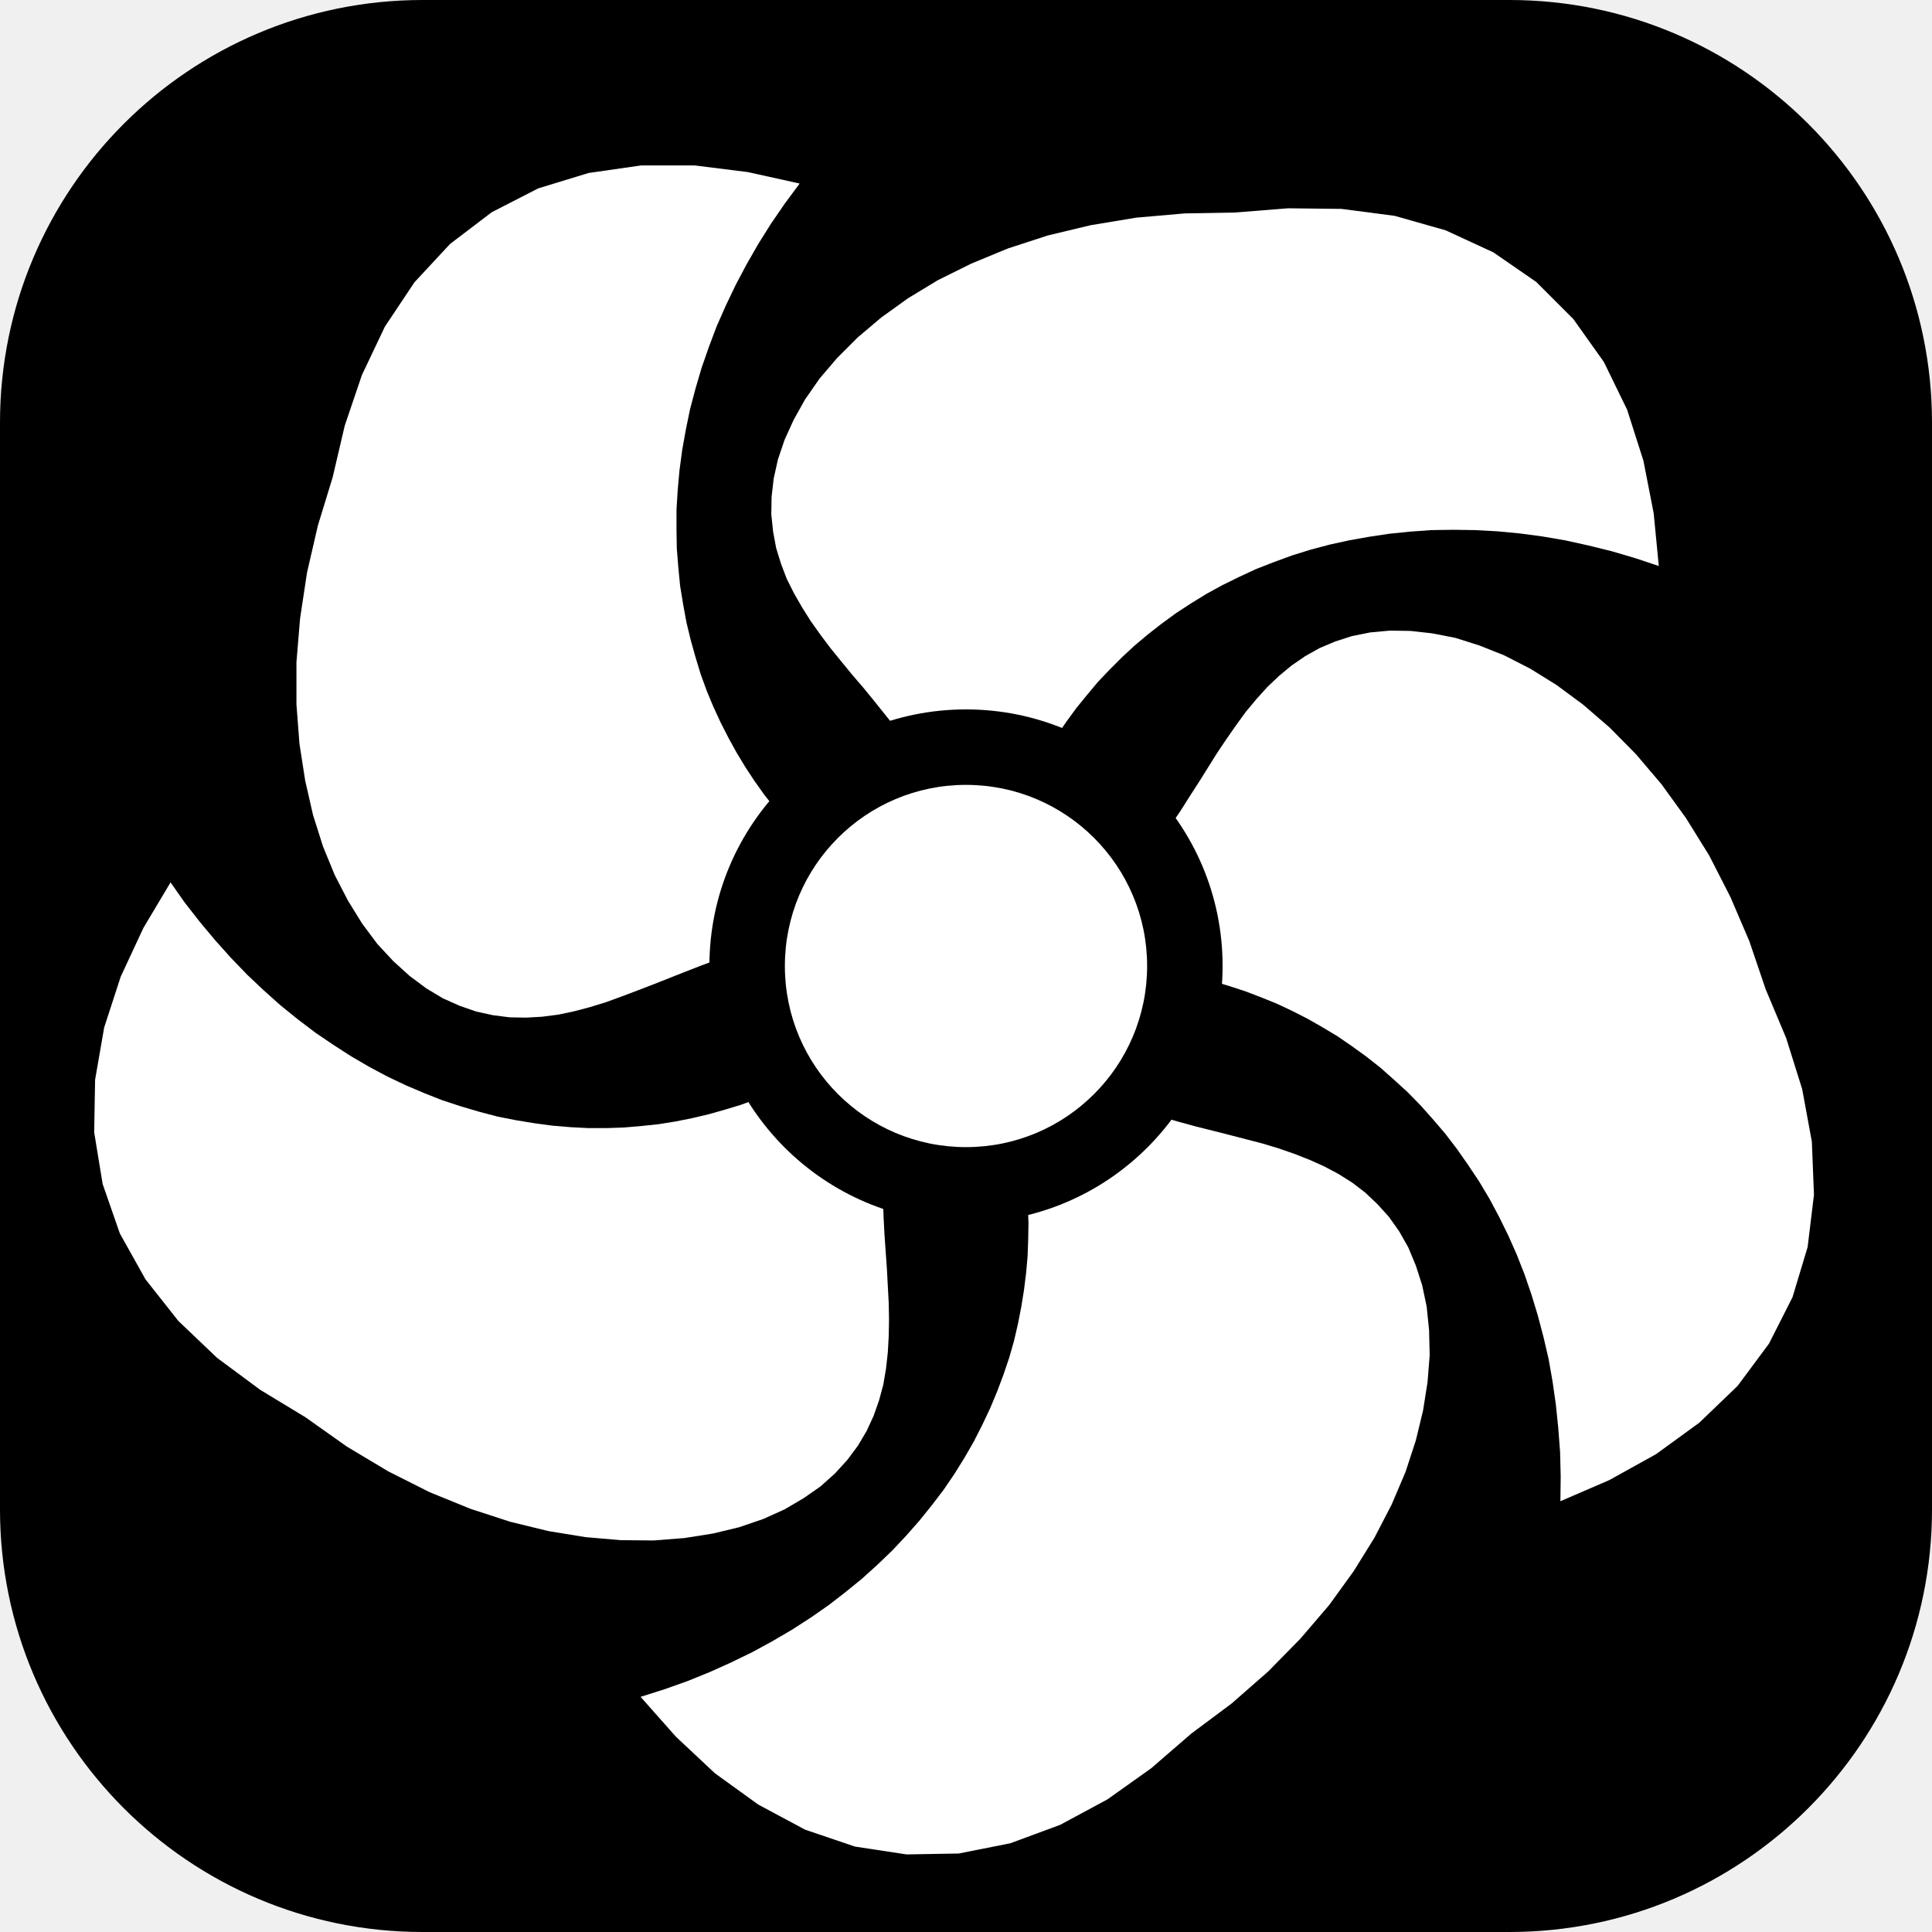
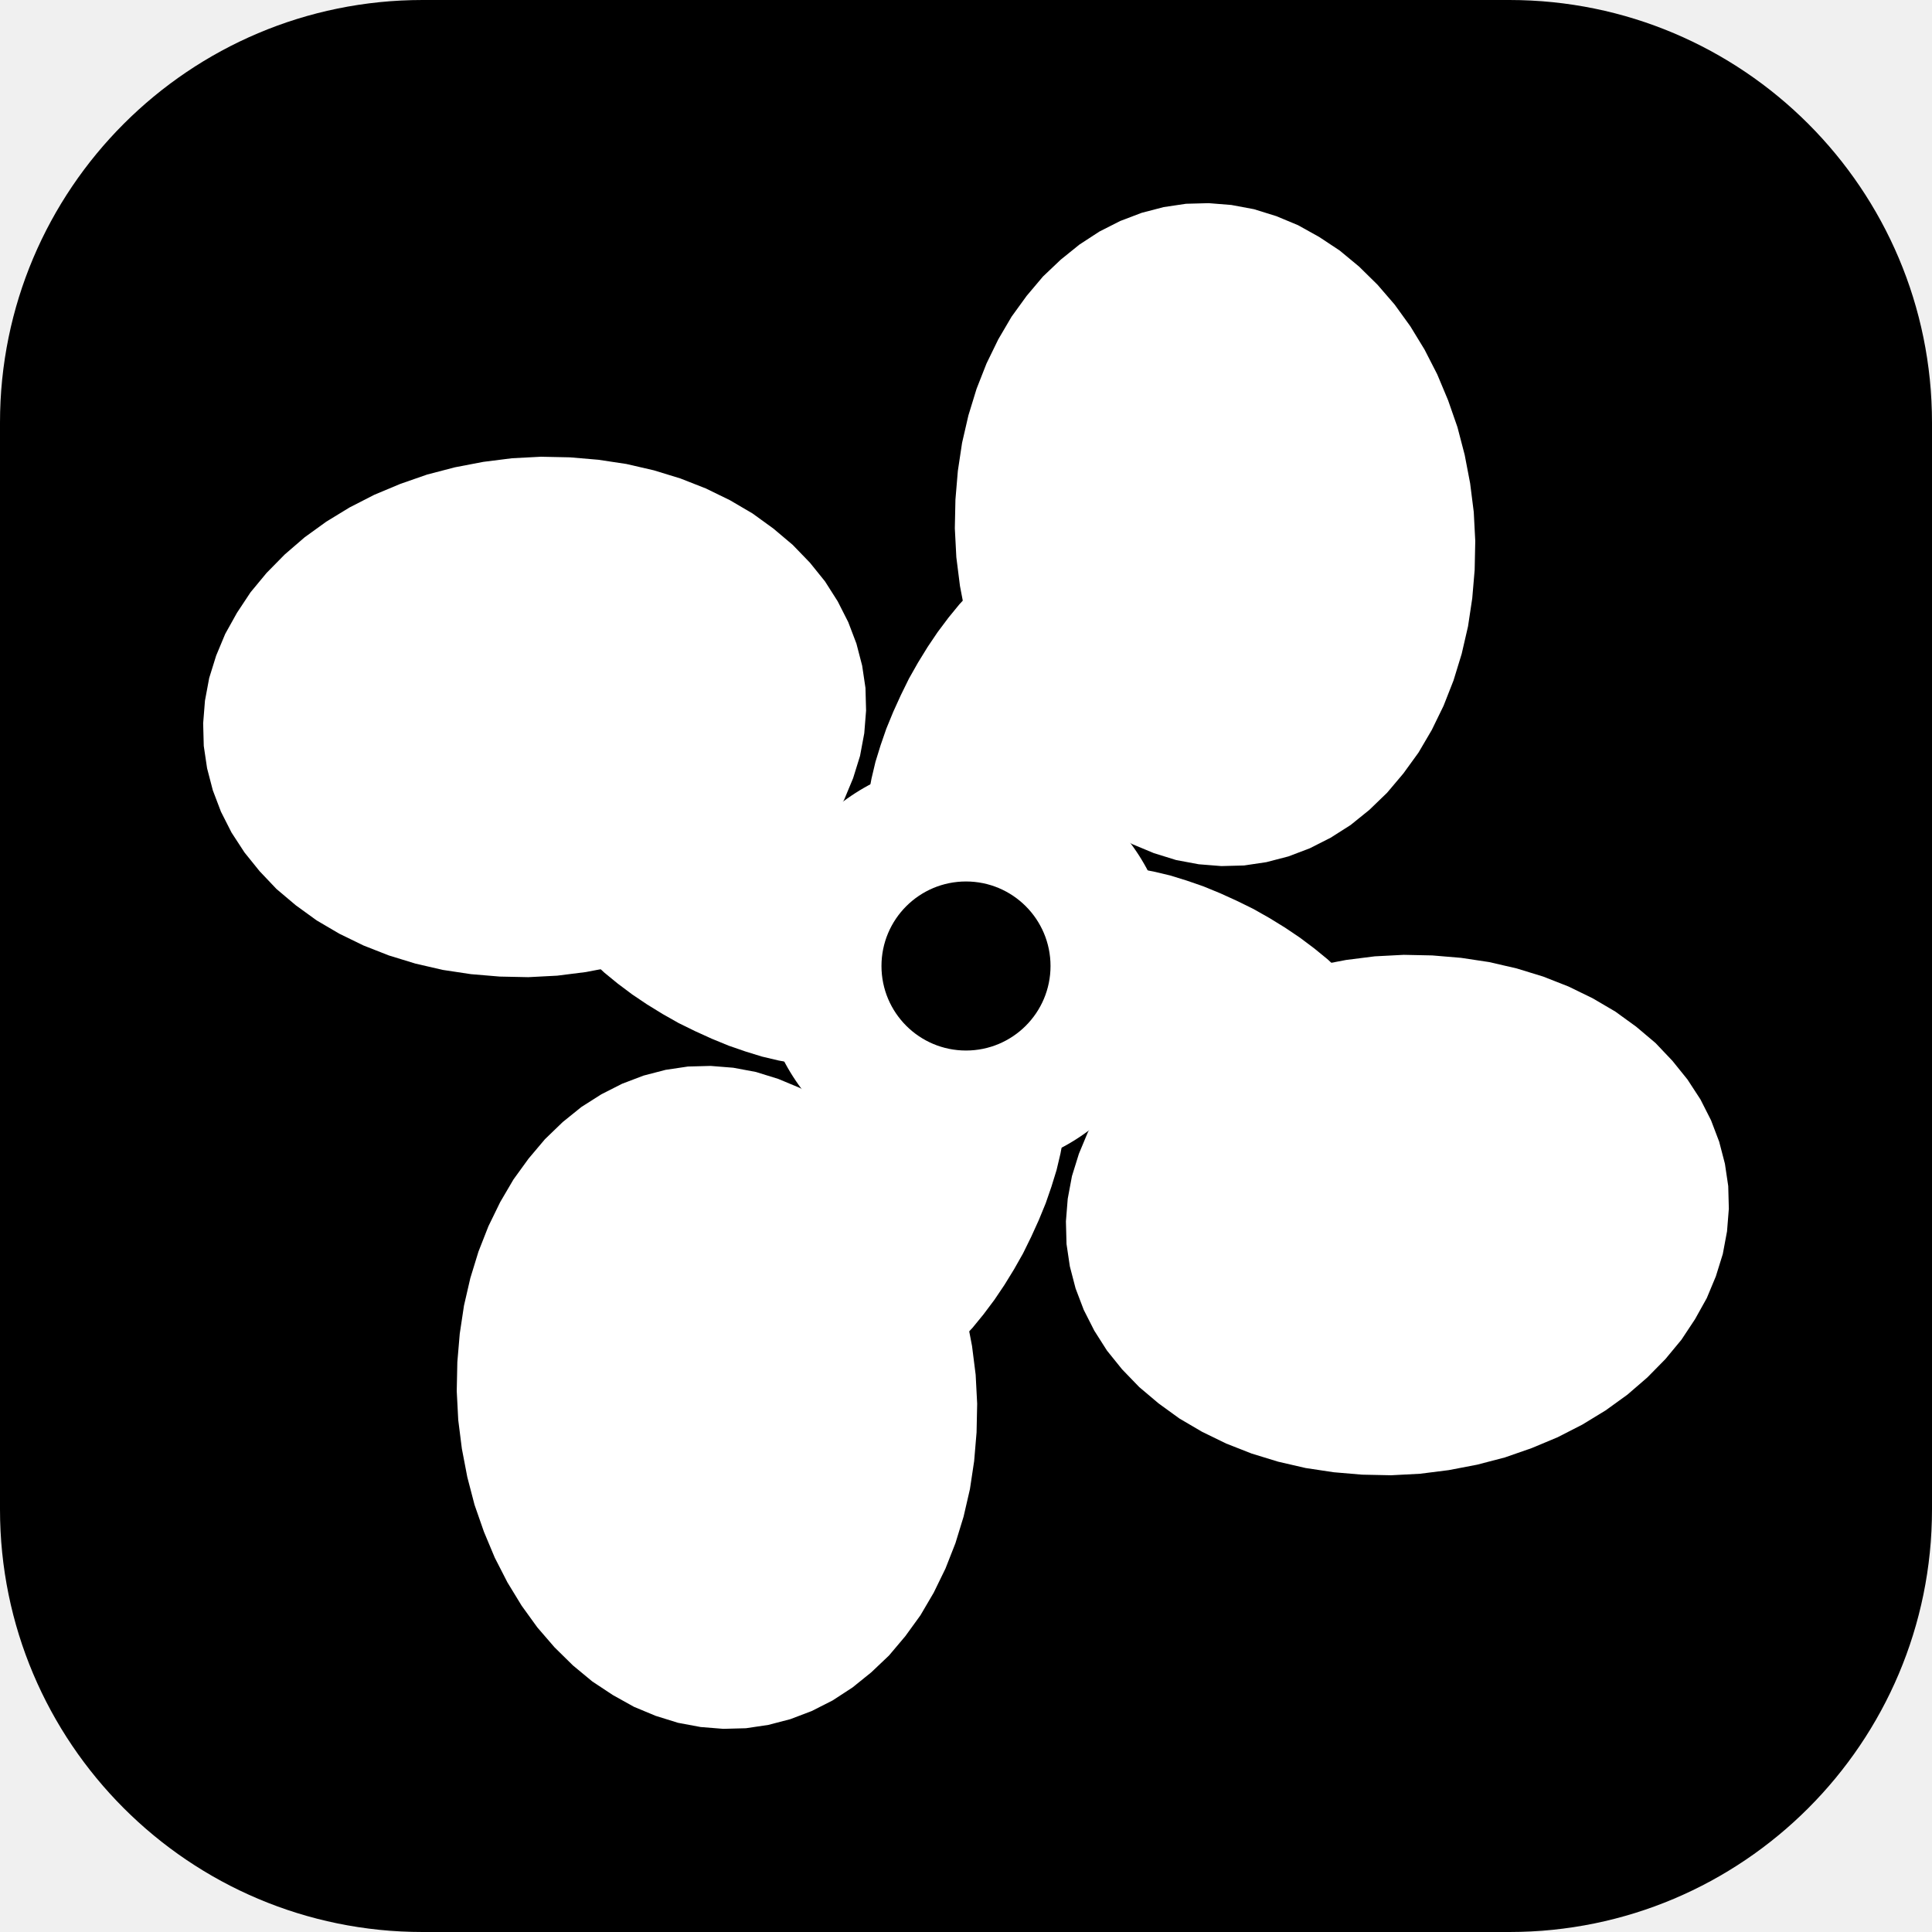
<svg xmlns="http://www.w3.org/2000/svg" width="64" height="64" viewBox="0 0 64 64">
  <rect width="64" height="64" rx="14" fill="#000000" />
  <g fill="#ffffff">
-     <path d="M37.00 32.00 L37.54 32.03 L38.07 32.09 L38.61 32.17 L39.15 32.26 L39.68 32.38 L40.21 32.51 L40.74 32.67 L41.26 32.84 L41.78 33.04 L42.30 33.25 L42.81 33.49 L43.32 33.75 L43.81 34.03 L44.31 34.33 L44.79 34.66 L45.26 35.00 L45.73 35.37 L46.18 35.77 L46.63 36.18 L47.06 36.62 L47.47 37.08 L47.88 37.56 L48.27 38.07 L48.64 38.60 L49.00 39.14 L49.34 39.71 L49.66 40.31 L49.96 40.92 L50.24 41.55 L50.50 42.21 L50.73 42.88 L50.94 43.57 L51.13 44.29 L51.30 45.02 L51.43 45.76 L51.54 46.53 L51.62 47.31 L51.68 48.10 L51.70 48.91 L51.69 49.73 L53.31 49.03 L54.86 48.17 L56.29 47.13 L57.56 45.91 L58.60 44.51 L59.38 42.97 L59.88 41.31 L60.09 39.58 L60.02 37.82 L59.70 36.08 L59.17 34.39 L58.49 32.77 L57.95 31.18 L57.32 29.71 L56.62 28.34 L55.85 27.10 L55.04 25.98 L54.19 24.98 L53.32 24.10 L52.44 23.34 L51.56 22.69 L50.69 22.15 L49.83 21.71 L49.00 21.38 L48.21 21.13 L47.44 20.98 L46.72 20.90 L46.04 20.89 L45.39 20.95 L44.79 21.07 L44.23 21.25 L43.71 21.47 L43.23 21.74 L42.78 22.05 L42.37 22.39 L41.98 22.76 L41.62 23.16 L41.27 23.58 L40.95 24.02 L40.63 24.48 L40.32 24.94 L40.02 25.42 L39.72 25.90 L39.41 26.38 L39.10 26.87 L38.78 27.34 L38.45 27.82 L38.10 28.28 L37.74 28.72 L37.37 29.15 L36.97 29.57 L36.57 29.97 Z" />
-     <path d="M33.55 36.76 L33.68 37.28 L33.79 37.81 L33.88 38.34 L33.96 38.88 L34.01 39.42 L34.05 39.97 L34.07 40.52 L34.06 41.07 L34.04 41.62 L33.99 42.18 L33.92 42.74 L33.83 43.30 L33.72 43.86 L33.59 44.42 L33.43 44.98 L33.24 45.54 L33.03 46.10 L32.80 46.65 L32.54 47.20 L32.26 47.75 L31.95 48.29 L31.62 48.82 L31.26 49.35 L30.87 49.86 L30.46 50.37 L30.02 50.87 L29.56 51.36 L29.07 51.83 L28.55 52.30 L28.01 52.74 L27.44 53.18 L26.85 53.59 L26.23 53.99 L25.58 54.37 L24.92 54.73 L24.22 55.07 L23.51 55.39 L22.77 55.69 L22.01 55.96 L21.22 56.21 L22.39 57.53 L23.68 58.74 L25.12 59.78 L26.67 60.61 L28.32 61.17 L30.03 61.43 L31.76 61.40 L33.47 61.06 L35.12 60.45 L36.68 59.61 L38.13 58.58 L39.46 57.43 L40.80 56.43 L42.01 55.37 L43.08 54.28 L44.03 53.17 L44.84 52.05 L45.53 50.94 L46.10 49.84 L46.56 48.76 L46.90 47.72 L47.14 46.73 L47.29 45.78 L47.36 44.89 L47.34 44.06 L47.26 43.28 L47.11 42.57 L46.90 41.92 L46.65 41.32 L46.35 40.79 L46.01 40.31 L45.63 39.89 L45.23 39.51 L44.80 39.18 L44.34 38.89 L43.87 38.64 L43.38 38.42 L42.87 38.22 L42.35 38.04 L41.82 37.88 L41.28 37.74 L40.74 37.60 L40.19 37.46 L39.63 37.32 L39.08 37.17 L38.52 37.01 L37.97 36.84 L37.43 36.65 L36.89 36.45 L36.37 36.22 L35.85 35.98 L35.35 35.72 Z" />
-     <path d="M27.95 34.94 L27.50 35.23 L27.03 35.50 L26.55 35.75 L26.07 35.99 L25.57 36.21 L25.06 36.41 L24.54 36.60 L24.01 36.76 L23.48 36.91 L22.93 37.04 L22.38 37.15 L21.82 37.24 L21.25 37.30 L20.67 37.35 L20.09 37.37 L19.50 37.37 L18.91 37.34 L18.31 37.29 L17.71 37.21 L17.10 37.11 L16.49 36.99 L15.88 36.83 L15.27 36.65 L14.66 36.45 L14.05 36.21 L13.44 35.95 L12.83 35.66 L12.23 35.34 L11.63 34.99 L11.04 34.61 L10.45 34.21 L9.87 33.77 L9.30 33.31 L8.74 32.81 L8.19 32.29 L7.65 31.73 L7.13 31.15 L6.62 30.54 L6.12 29.90 L5.65 29.23 L4.75 30.74 L4.00 32.35 L3.45 34.04 L3.15 35.77 L3.12 37.51 L3.40 39.22 L3.97 40.86 L4.82 42.38 L5.91 43.76 L7.19 44.98 L8.62 46.04 L10.12 46.95 L11.49 47.92 L12.86 48.74 L14.23 49.43 L15.58 49.98 L16.90 50.41 L18.17 50.72 L19.40 50.92 L20.56 51.02 L21.65 51.03 L22.67 50.95 L23.62 50.80 L24.49 50.59 L25.28 50.32 L25.99 50.00 L26.62 49.63 L27.18 49.24 L27.66 48.81 L28.07 48.36 L28.42 47.89 L28.71 47.40 L28.94 46.90 L29.12 46.39 L29.26 45.87 L29.35 45.34 L29.41 44.80 L29.44 44.26 L29.45 43.71 L29.44 43.16 L29.41 42.60 L29.38 42.04 L29.34 41.47 L29.30 40.90 L29.27 40.33 L29.25 39.75 L29.24 39.18 L29.25 38.60 L29.28 38.03 L29.33 37.46 L29.40 36.89 L29.50 36.33 Z" />
-     <path d="M27.95 29.06 L27.54 28.72 L27.14 28.36 L26.75 27.98 L26.37 27.59 L26.01 27.18 L25.66 26.76 L25.32 26.33 L25.00 25.88 L24.69 25.41 L24.40 24.93 L24.13 24.44 L23.87 23.93 L23.63 23.41 L23.41 22.88 L23.21 22.33 L23.04 21.77 L22.88 21.20 L22.74 20.62 L22.63 20.02 L22.53 19.41 L22.47 18.79 L22.42 18.17 L22.41 17.53 L22.41 16.88 L22.45 16.23 L22.51 15.57 L22.60 14.90 L22.72 14.23 L22.86 13.55 L23.04 12.87 L23.24 12.19 L23.48 11.50 L23.74 10.81 L24.04 10.13 L24.37 9.44 L24.73 8.76 L25.12 8.08 L25.54 7.41 L26.00 6.74 L26.49 6.08 L24.77 5.70 L23.01 5.48 L21.24 5.48 L19.50 5.73 L17.83 6.24 L16.29 7.03 L14.91 8.08 L13.73 9.35 L12.75 10.82 L11.99 12.42 L11.42 14.10 L11.02 15.81 L10.53 17.41 L10.17 18.97 L9.94 20.49 L9.82 21.94 L9.82 23.33 L9.92 24.64 L10.11 25.86 L10.37 27.00 L10.70 28.04 L11.09 28.99 L11.53 29.84 L12.00 30.60 L12.50 31.27 L13.03 31.84 L13.57 32.33 L14.12 32.74 L14.67 33.07 L15.23 33.32 L15.78 33.51 L16.33 33.63 L16.88 33.70 L17.43 33.71 L17.96 33.68 L18.50 33.61 L19.02 33.50 L19.55 33.36 L20.07 33.20 L20.59 33.01 L21.12 32.81 L21.64 32.61 L22.17 32.40 L22.70 32.19 L23.24 31.98 L23.78 31.78 L24.32 31.60 L24.87 31.43 L25.43 31.28 L25.99 31.15 L26.55 31.04 L27.11 30.96 Z" />
-     <path d="M33.55 27.24 L33.74 26.74 L33.96 26.25 L34.20 25.76 L34.46 25.29 L34.73 24.81 L35.02 24.35 L35.33 23.90 L35.66 23.45 L36.01 23.02 L36.37 22.59 L36.76 22.18 L37.16 21.78 L37.58 21.39 L38.02 21.02 L38.48 20.66 L38.96 20.31 L39.45 19.99 L39.97 19.67 L40.50 19.38 L41.05 19.11 L41.61 18.85 L42.20 18.62 L42.80 18.40 L43.41 18.21 L44.05 18.04 L44.69 17.90 L45.36 17.78 L46.03 17.68 L46.72 17.61 L47.42 17.56 L48.14 17.55 L48.86 17.56 L49.60 17.60 L50.34 17.67 L51.09 17.77 L51.85 17.90 L52.62 18.07 L53.39 18.26 L54.17 18.49 L54.95 18.75 L54.78 17.00 L54.44 15.26 L53.90 13.57 L53.13 11.99 L52.12 10.57 L50.89 9.34 L49.47 8.36 L47.89 7.63 L46.20 7.15 L44.44 6.92 L42.67 6.90 L40.91 7.04 L39.24 7.07 L37.64 7.21 L36.13 7.46 L34.71 7.80 L33.39 8.23 L32.18 8.73 L31.07 9.28 L30.08 9.88 L29.19 10.52 L28.41 11.18 L27.73 11.86 L27.15 12.54 L26.67 13.23 L26.29 13.91 L25.99 14.57 L25.77 15.22 L25.63 15.85 L25.56 16.46 L25.55 17.04 L25.61 17.61 L25.71 18.15 L25.87 18.67 L26.06 19.17 L26.30 19.65 L26.57 20.12 L26.86 20.58 L27.18 21.03 L27.51 21.47 L27.86 21.90 L28.22 22.34 L28.59 22.77 L28.95 23.21 L29.31 23.66 L29.67 24.11 L30.01 24.57 L30.34 25.04 L30.66 25.53 L30.95 26.02 L31.22 26.52 L31.48 27.03 Z" />
+     <path d="M39.29 6.75 L40.04 6.73 L40.79 6.79 L41.54 6.93 L42.28 7.16 L43.00 7.46 L43.70 7.85 L44.38 8.30 L45.02 8.83 L45.63 9.43 L46.20 10.09 L46.72 10.81 L47.19 11.58 L47.61 12.40 L47.97 13.26 L48.28 14.15 L48.52 15.07 L48.70 16.01 L48.82 16.96 L48.87 17.92 L48.85 18.88 L48.77 19.82 L48.63 20.75 L48.42 21.66 L48.15 22.54 L47.82 23.38 L47.43 24.18 L46.99 24.93 L46.49 25.62 L45.95 26.26 L45.36 26.83 L44.74 27.33 L44.08 27.75 L43.39 28.10 L42.68 28.37 L41.95 28.56 L41.21 28.67 L40.46 28.69 L39.71 28.63 L38.96 28.49 L38.22 28.26 L37.50 27.96 L36.80 27.58 L36.12 27.12 L35.48 26.59 L34.87 25.99 L34.30 25.33 L33.78 24.61 L33.31 23.84 L32.89 23.02 L32.53 22.16 L32.22 21.27 L31.98 20.35 L31.80 19.41 L31.68 18.46 L31.63 17.50 L31.65 16.55 L31.73 15.60 L31.87 14.67 L32.08 13.76 L32.35 12.88 L32.68 12.04 L33.07 11.24 L33.51 10.49 L34.01 9.80 L34.55 9.16 L35.14 8.60 L35.76 8.10 L36.42 7.67 L37.11 7.32 L37.82 7.05 L38.55 6.86 Z" />
+     <path d="M36.40 17.90 L36.65 18.06 L36.87 18.27 L37.06 18.52 L37.23 18.82 L37.36 19.15 L37.46 19.52 L37.53 19.93 L37.56 20.37 L37.56 20.84 L37.53 21.33 L37.46 21.84 L37.36 22.37 L37.22 22.91 L37.06 23.46 L36.86 24.02 L36.64 24.58 L36.39 25.13 L36.12 25.67 L35.82 26.21 L35.50 26.72 L35.16 27.22 L34.81 27.69 L34.45 28.14 L34.07 28.55 L33.69 28.93 L33.30 29.27 L32.91 29.58 L32.53 29.84 L32.14 30.06 L31.77 30.23 L31.40 30.35 L31.05 30.43 L30.72 30.46 L30.40 30.44 L30.10 30.37 L29.83 30.26 L29.58 30.10 L29.36 29.89 L29.16 29.63 L29.00 29.34 L28.87 29.00 L28.77 28.63 L28.70 28.23 L28.67 27.79 L28.67 27.32 L28.70 26.83 L28.77 26.32 L28.87 25.79 L29.00 25.24 L29.17 24.69 L29.36 24.14 L29.59 23.58 L29.84 23.03 L30.11 22.48 L30.41 21.95 L30.73 21.43 L31.06 20.94 L31.42 20.46 L31.78 20.02 L32.16 19.61 L32.54 19.23 L32.93 18.88 L33.31 18.58 L33.70 18.32 L34.08 18.10 L34.46 17.93 L34.82 17.80 L35.17 17.72 L35.51 17.69 L35.83 17.71 L36.13 17.78 Z" />
+     <path d="M57.25 39.29 L57.27 40.04 L57.21 40.79 L57.07 41.54 L56.84 42.28 L56.54 43.00 L56.15 43.70 L55.70 44.38 L55.17 45.02 L54.57 45.63 L53.91 46.20 L53.19 46.72 L52.42 47.19 L51.60 47.61 L50.74 47.97 L49.85 48.28 L48.93 48.52 L47.99 48.70 L47.04 48.82 L46.08 48.87 L45.12 48.85 L44.18 48.77 L43.25 48.63 L42.34 48.42 L41.46 48.15 L40.62 47.82 L39.82 47.43 L39.07 46.99 L38.38 46.49 L37.74 45.95 L37.17 45.36 L36.67 44.74 L36.25 44.08 L35.90 43.39 L35.63 42.68 L35.44 41.95 L35.33 41.21 L35.31 40.46 L35.37 39.71 L35.51 38.96 L35.74 38.22 L36.04 37.50 L36.42 36.80 L36.88 36.12 L37.41 35.48 L38.01 34.87 L38.67 34.30 L39.39 33.78 L40.16 33.31 L40.98 32.89 L41.84 32.53 L42.73 32.22 L43.65 31.98 L44.59 31.80 L45.54 31.68 L46.50 31.63 L47.45 31.65 L48.40 31.73 L49.33 31.87 L50.24 32.08 L51.12 32.35 L51.96 32.68 L52.76 33.07 L53.51 33.51 L54.20 34.01 L54.84 34.55 L55.40 35.14 L55.90 35.76 L56.33 36.42 L56.68 37.11 L56.95 37.82 L57.14 38.55 Z" />
+     <path d="M46.10 36.40 L45.94 36.65 L45.73 36.87 L45.48 37.06 L45.18 37.23 L44.85 37.36 L44.48 37.46 L44.07 37.53 L43.63 37.56 L43.16 37.56 L42.67 37.53 L42.16 37.46 L41.63 37.36 L41.09 37.22 L40.54 37.06 L39.98 36.86 L39.42 36.64 L38.87 36.39 L38.33 36.12 L37.79 35.82 L37.28 35.50 L36.78 35.16 L36.31 34.81 L35.86 34.45 L35.45 34.07 L35.07 33.69 L34.73 33.30 L34.42 32.91 L34.16 32.53 L33.94 32.14 L33.77 31.77 L33.65 31.40 L33.57 31.05 L33.54 30.72 L33.56 30.40 L33.63 30.10 L33.74 29.83 L33.90 29.58 L34.11 29.36 L34.37 29.16 L34.66 29.00 L35.00 28.87 L35.37 28.77 L35.77 28.70 L36.21 28.67 L36.68 28.67 L37.17 28.70 L37.68 28.77 L38.21 28.87 L38.76 29.00 L39.31 29.17 L39.86 29.36 L40.42 29.59 L40.97 29.84 L41.52 30.11 L42.05 30.41 L42.57 30.73 L43.06 31.06 L43.54 31.42 L43.98 31.78 L44.39 32.16 L44.77 32.54 L45.12 32.93 L45.42 33.31 L45.68 33.70 L45.90 34.08 L46.07 34.46 L46.20 34.82 L46.28 35.17 L46.31 35.51 L46.29 35.83 L46.22 36.13 Z" />
+     <path d="M24.71 57.25 L23.96 57.27 L23.21 57.21 L22.46 57.07 L21.72 56.84 L21.00 56.54 L20.30 56.15 L19.62 55.70 L18.98 55.17 L18.37 54.57 L17.80 53.91 L17.28 53.19 L16.81 52.42 L16.39 51.60 L16.03 50.74 L15.72 49.85 L15.48 48.93 L15.30 47.99 L15.18 47.04 L15.13 46.08 L15.15 45.12 L15.23 44.18 L15.37 43.25 L15.58 42.34 L15.85 41.46 L16.18 40.62 L16.57 39.82 L17.01 39.07 L17.51 38.38 L18.05 37.74 L18.64 37.17 L19.26 36.67 L19.92 36.25 L20.61 35.90 L21.32 35.63 L22.05 35.44 L22.79 35.33 L23.54 35.31 L24.29 35.37 L25.04 35.51 L25.78 35.74 L26.50 36.04 L27.20 36.42 L27.88 36.88 L28.52 37.41 L29.13 38.01 L29.70 38.67 L30.22 39.39 L30.69 40.16 L31.11 40.98 L31.47 41.84 L31.78 42.73 L32.02 43.65 L32.20 44.59 L32.32 45.54 L32.37 46.50 L32.35 47.45 L32.27 48.40 L32.13 49.33 L31.92 50.24 L31.65 51.12 L31.32 51.96 L30.93 52.76 L30.49 53.51 L29.99 54.20 L29.45 54.84 L28.86 55.40 L28.24 55.90 L27.58 56.33 L26.89 56.68 L26.18 56.95 L25.45 57.14 Z" />
+     <path d="M27.60 46.10 L27.35 45.94 L27.13 45.73 L26.94 45.48 L26.77 45.18 L26.64 44.85 L26.54 44.48 L26.47 44.07 L26.44 43.63 L26.44 43.16 L26.47 42.67 L26.54 42.16 L26.64 41.63 L26.78 41.09 L26.94 40.54 L27.14 39.98 L27.36 39.42 L27.61 38.87 L27.88 38.33 L28.18 37.79 L28.50 37.28 L28.84 36.78 L29.19 36.31 L29.55 35.86 L29.93 35.45 L30.31 35.07 L30.70 34.73 L31.09 34.42 L31.47 34.16 L31.86 33.94 L32.23 33.77 L32.60 33.65 L32.95 33.57 L33.28 33.54 L33.60 33.56 L33.90 33.63 L34.17 33.74 L34.42 33.90 L34.64 34.11 L34.84 34.37 L35.00 34.66 L35.13 35.00 L35.23 35.37 L35.30 35.77 L35.33 36.21 L35.33 36.68 L35.30 37.17 L35.23 37.68 L35.13 38.21 L35.00 38.76 L34.83 39.31 L34.64 39.86 L34.41 40.42 L34.16 40.97 L33.89 41.52 L33.59 42.05 L33.27 42.57 L32.94 43.06 L32.58 43.54 L32.22 43.98 L31.84 44.39 L31.46 44.77 L31.07 45.12 L30.69 45.42 L30.30 45.68 L29.92 45.90 L29.54 46.07 L29.18 46.20 L28.83 46.28 L28.49 46.31 L28.17 46.29 L27.87 46.22 Z" />
+     <path d="M6.75 24.71 L6.73 23.96 L6.79 23.21 L6.93 22.46 L7.16 21.72 L7.46 21.00 L7.85 20.30 L8.30 19.62 L8.83 18.98 L9.43 18.37 L10.09 17.80 L10.81 17.28 L11.58 16.81 L12.40 16.39 L13.26 16.03 L14.15 15.72 L15.07 15.48 L16.01 15.30 L16.96 15.18 L17.92 15.13 L18.88 15.15 L19.82 15.23 L20.75 15.37 L21.66 15.58 L22.54 15.85 L23.38 16.18 L24.18 16.57 L24.93 17.01 L25.62 17.51 L26.26 18.05 L26.83 18.64 L27.33 19.26 L27.75 19.92 L28.10 20.61 L28.37 21.32 L28.56 22.05 L28.67 22.79 L28.69 23.54 L28.63 24.29 L28.49 25.04 L28.26 25.78 L27.96 26.50 L27.58 27.20 L27.12 27.88 L26.59 28.52 L25.99 29.13 L25.33 29.70 L24.61 30.22 L23.84 30.69 L23.02 31.11 L22.16 31.47 L21.27 31.78 L20.35 32.02 L19.41 32.20 L18.46 32.32 L17.50 32.37 L16.55 32.35 L15.60 32.27 L14.67 32.13 L13.76 31.92 L12.88 31.65 L12.04 31.32 L11.24 30.93 L10.49 30.49 L9.80 29.99 L9.16 29.45 L8.60 28.86 L8.10 28.24 L7.67 27.58 L7.32 26.89 L7.05 26.18 L6.86 25.45 Z" />
+     <path d="M17.90 27.60 L18.06 27.35 L18.27 27.13 L18.52 26.94 L18.82 26.77 L19.15 26.64 L19.52 26.54 L19.93 26.47 L20.37 26.44 L20.84 26.44 L21.33 26.47 L21.84 26.54 L22.37 26.64 L22.91 26.78 L23.46 26.94 L24.02 27.14 L24.58 27.36 L25.13 27.61 L25.67 27.88 L26.21 28.18 L26.72 28.50 L27.22 28.84 L27.69 29.19 L28.14 29.55 L28.55 29.93 L28.93 30.31 L29.27 30.70 L29.58 31.09 L29.84 31.47 L30.06 31.86 L30.23 32.23 L30.35 32.60 L30.43 32.95 L30.46 33.28 L30.44 33.60 L30.37 33.90 L30.26 34.17 L30.10 34.42 L29.89 34.64 L29.63 34.84 L29.34 35.00 L29.00 35.13 L28.63 35.23 L28.23 35.30 L27.79 35.33 L27.32 35.33 L26.83 35.30 L26.32 35.23 L25.79 35.13 L25.24 35.00 L24.69 34.83 L24.14 34.64 L23.58 34.41 L23.03 34.16 L22.48 33.89 L21.95 33.59 L21.43 33.27 L20.94 32.94 L20.46 32.58 L20.02 32.22 L19.61 31.84 L19.23 31.46 L18.88 31.07 L18.58 30.69 L18.32 30.30 L18.10 29.92 L17.93 29.54 L17.80 29.18 L17.72 28.83 L17.69 28.49 L17.71 28.17 L17.78 27.87 Z" />
+     <circle cx="32" cy="32" r="6.8" />
  </g>
-   <circle cx="32" cy="32" r="8.5" fill="#000000" />
-   <circle cx="32" cy="32" r="6" fill="#ffffff" />
+   <circle cx="32" cy="32" r="2.8" fill="#000000" />
</svg>
